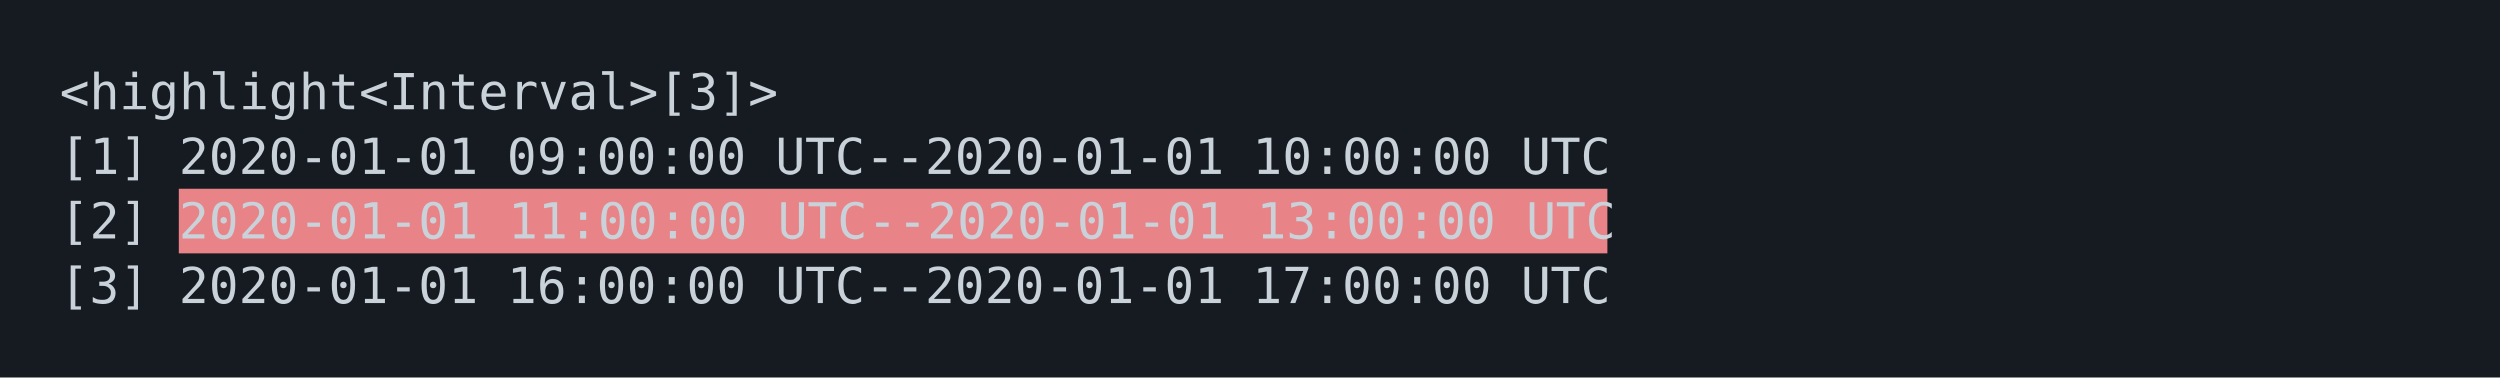
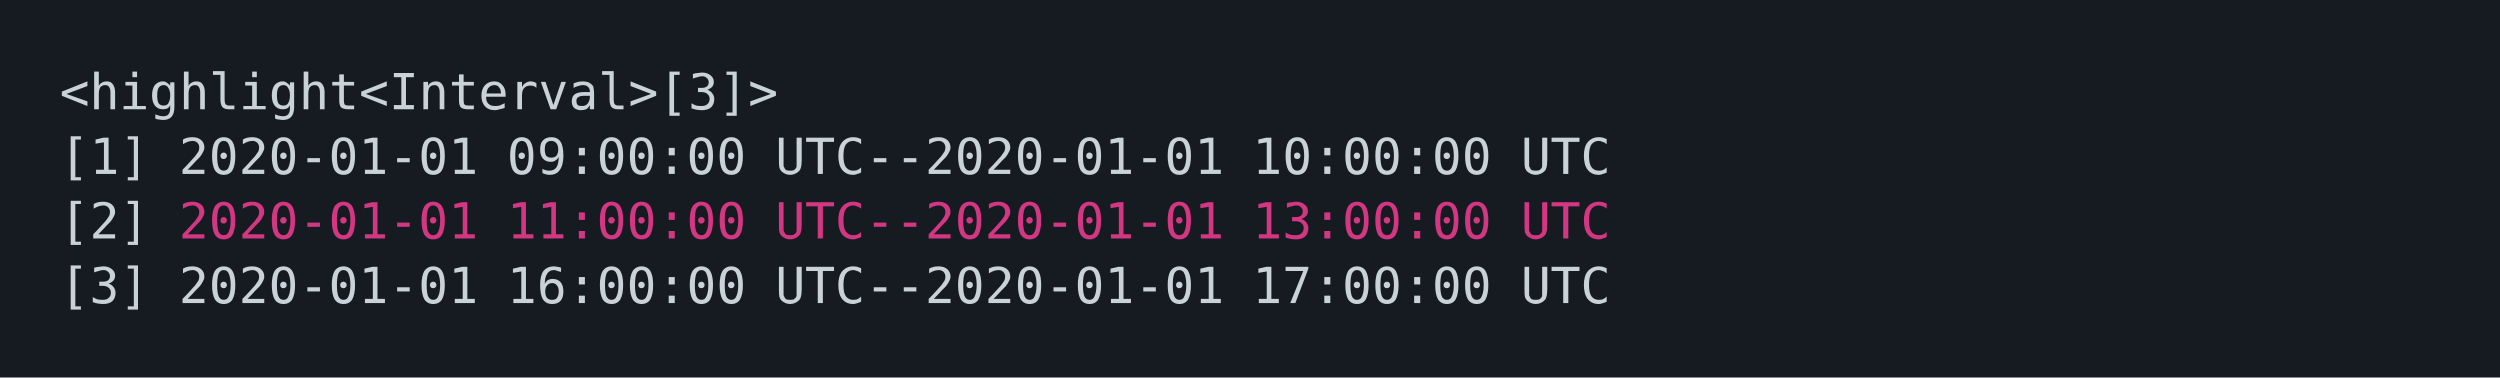
<svg xmlns="http://www.w3.org/2000/svg" xmlns:xlink="http://www.w3.org/1999/xlink" width="840" height="126.84">
  <rect width="840" height="126.84" rx="0" ry="0" class="a" />
  <svg height="86.84" viewBox="0 0 80 8.684" width="800" x="20" y="20">
-     <style>.a{fill:rgb(22,27,34)}.b{font-family:'Fira Code',Monaco,Consolas,Menlo,'Bitstream Vera Sans Mono','Powerline Symbols',monospace}.c{fill:transparent}.d{fill:rgb(201,209,217);white-space:pre}.e{fill:rgb(232,131,136)}</style>
+     <style>.a{fill:rgb(22,27,34)}.b{font-family:'Fira Code',Monaco,Consolas,Menlo,'Bitstream Vera Sans Mono','Powerline Symbols',monospace}.c{fill:transparent}.d{fill:rgb(201,209,217);white-space:pre}.e{fill:rgb(211,54,130);white-space:pre}</style>
    <g font-family="'Fira Code',Monaco,Consolas,Menlo,'Bitstream Vera Sans Mono','Powerline Symbols',monospace" font-size="1.67" class="b">
      <defs>
        <symbol id="a">
          <rect height="4" width="80" x="0" y="0" class="c" />
        </symbol>
      </defs>
      <rect height="8.684" width="80" class="a" />
      <svg x="0" y="0" width="80">
        <svg x="0">
          <use xlink:href="#a" />
          <text font-size="1.67" x="0" y="1.67" class="d">&lt;highlight&lt;Interval&gt;[3]&gt;</text>
          <text font-size="1.67" x="0" y="3.841" class="d">[1]</text>
          <text font-size="1.67" x="4.008" y="3.841" class="d">2020-01-01</text>
          <text font-size="1.67" x="15.03" y="3.841" class="d">09:00:00</text>
          <text font-size="1.67" x="24.048" y="3.841" class="d">UTC--2020-01-01</text>
          <text font-size="1.67" x="40.08" y="3.841" class="d">10:00:00</text>
          <text font-size="1.67" x="49.098" y="3.841" class="d">UTC</text>
          <text font-size="1.67" x="0" y="6.012" class="d">[2]</text>
-           <rect height="2.171" width="48" x="4.008" y="4.342" class="e" />
-           <text font-size="1.67" x="4.008" y="6.012" class="d">2020-01-01 11:00:00 UTC--2020-01-01 13:00:00 UTC</text>
+           <text font-size="1.67" x="4.008" y="6.012" class="e">2020-01-01</text>
+           <text font-size="1.67" x="15.03" y="6.012" class="e">11:00:00</text>
+           <text font-size="1.67" x="24.048" y="6.012" class="e">UTC--2020-01-01</text>
+           <text font-size="1.67" x="40.08" y="6.012" class="e">13:00:00</text>
+           <text font-size="1.67" x="49.098" y="6.012" class="e">UTC</text>
          <text font-size="1.67" x="0" y="8.183" class="d">[3]</text>
          <text font-size="1.67" x="4.008" y="8.183" class="d">2020-01-01</text>
          <text font-size="1.67" x="15.03" y="8.183" class="d">16:00:00</text>
          <text font-size="1.67" x="24.048" y="8.183" class="d">UTC--2020-01-01</text>
          <text font-size="1.67" x="40.08" y="8.183" class="d">17:00:00</text>
          <text font-size="1.67" x="49.098" y="8.183" class="d">UTC</text>
        </svg>
      </svg>
    </g>
  </svg>
</svg>
